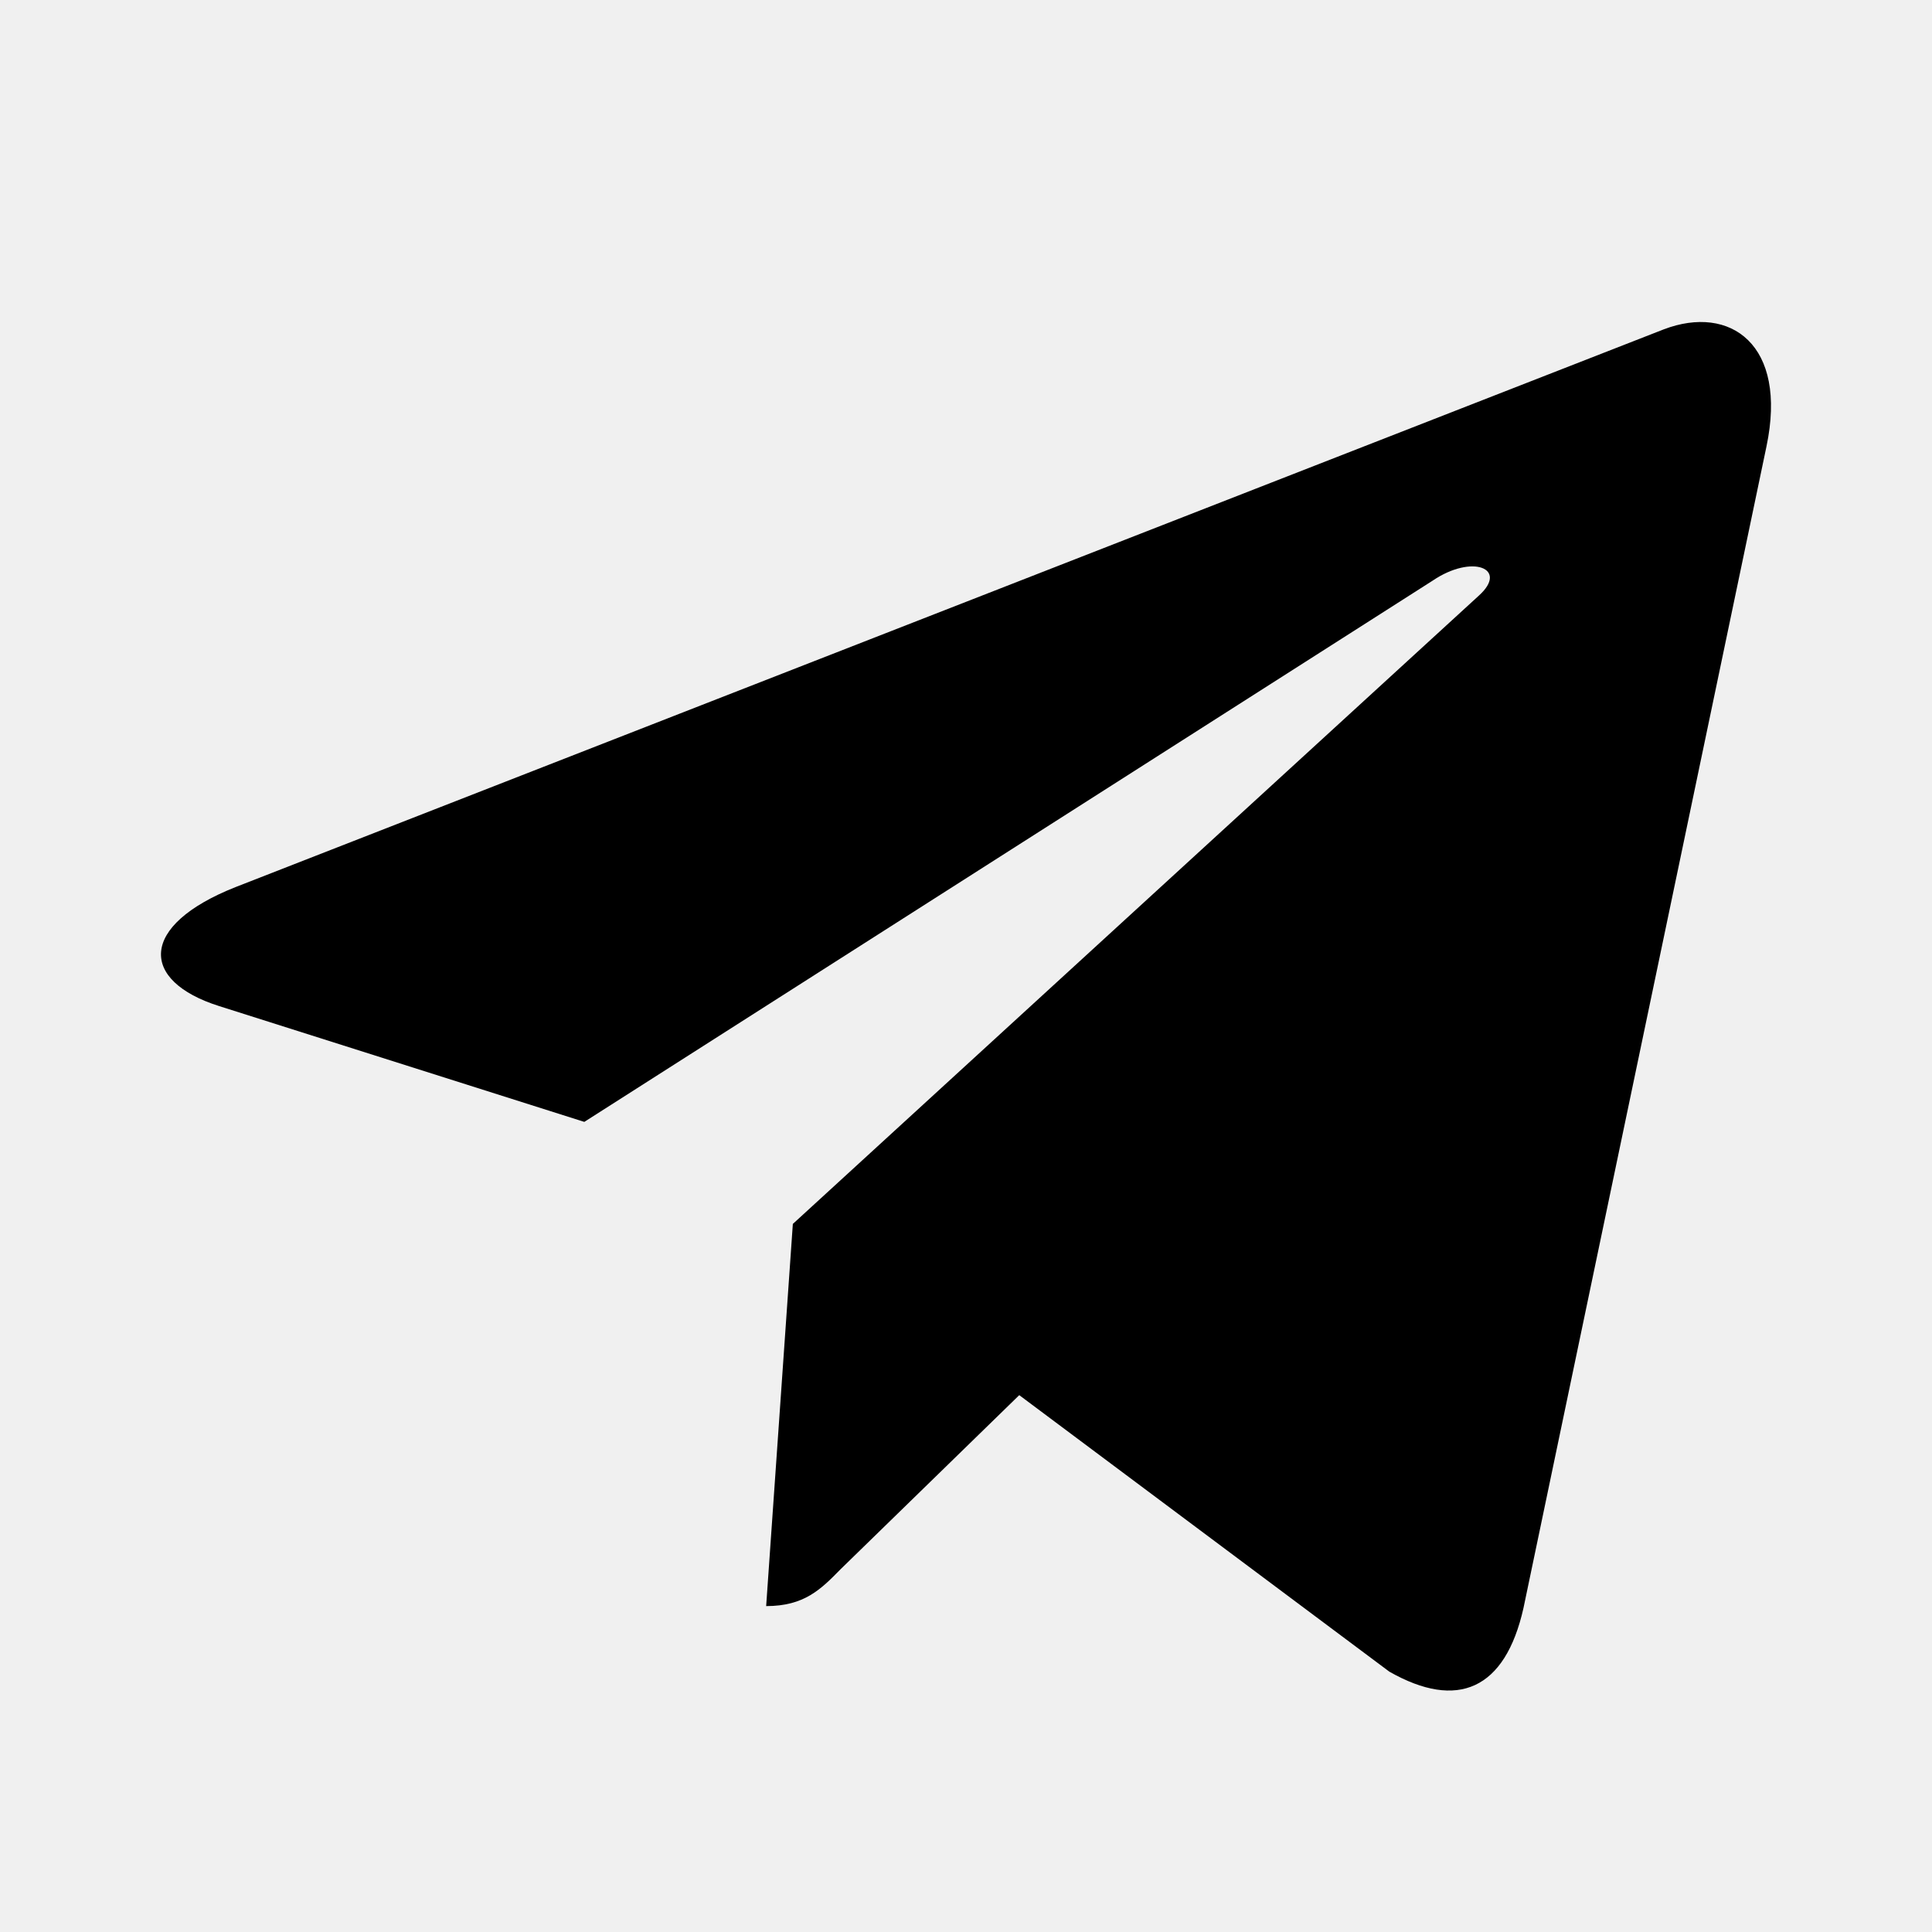
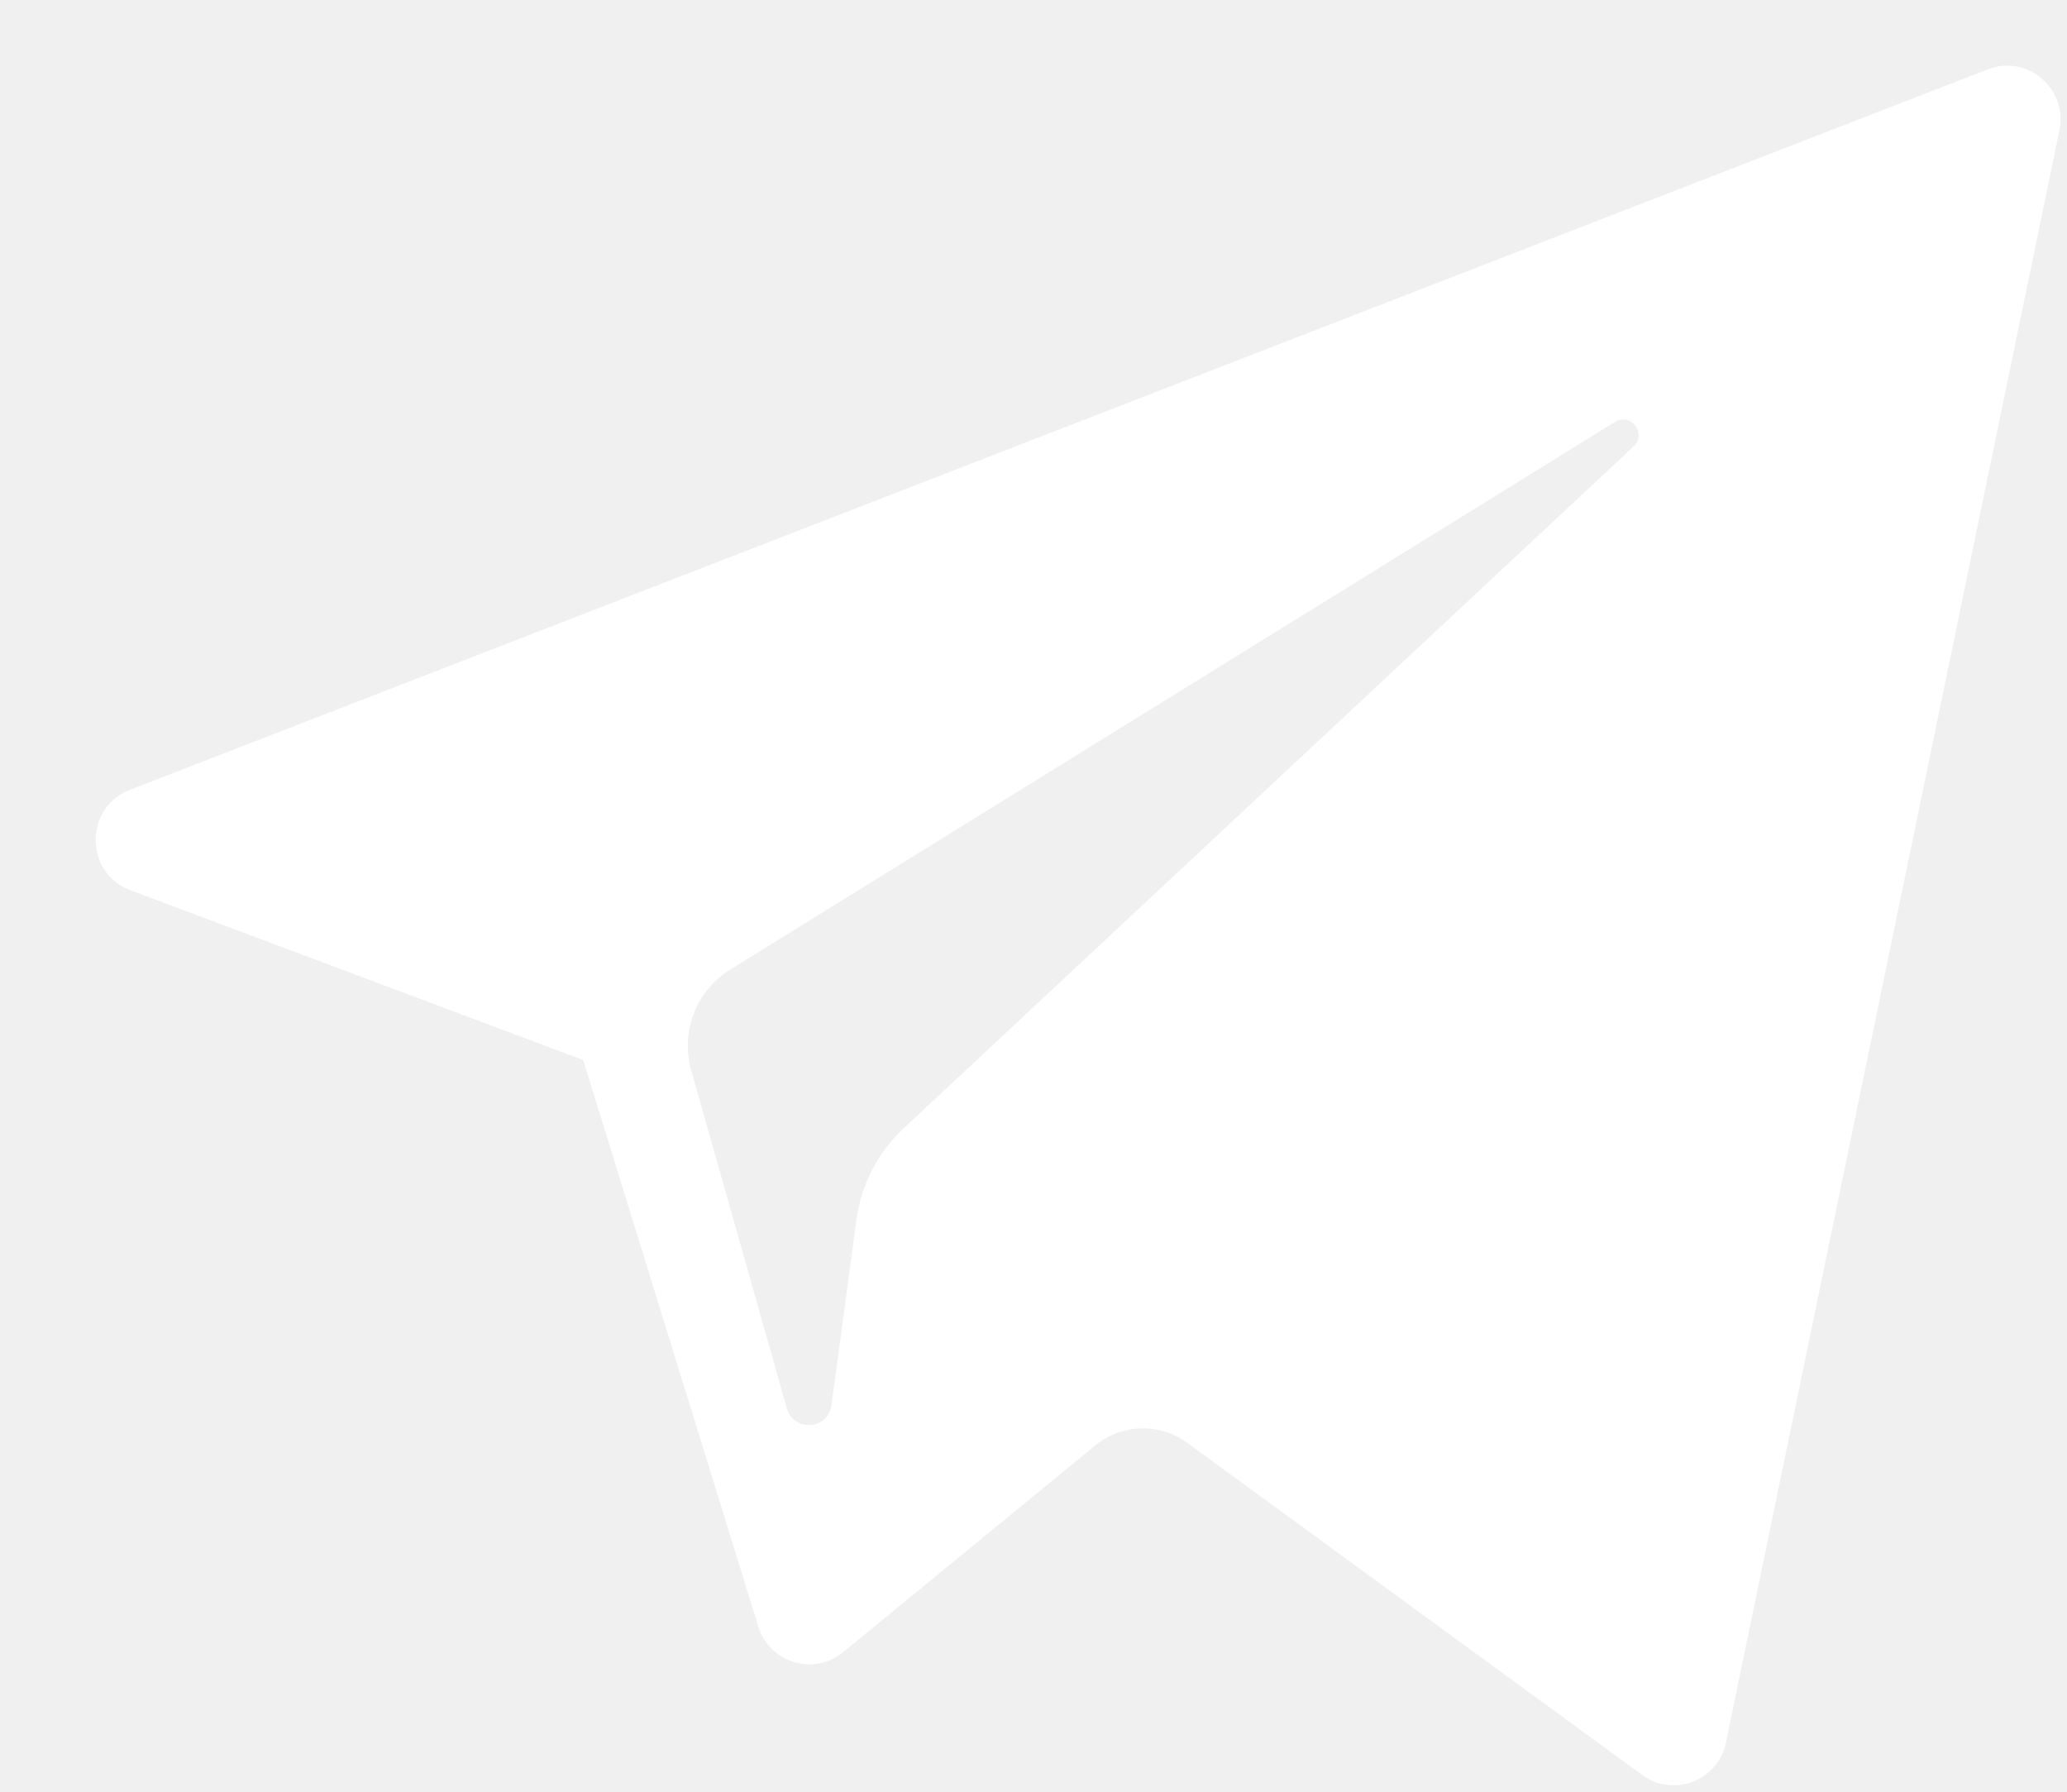
- <svg xmlns="http://www.w3.org/2000/svg" width="16" height="16" viewBox="0 0 16 16" fill="none">
-   <path d="M14.629 3.698L12.617 13.316C12.465 13.995 12.069 14.164 11.506 13.844L8.441 11.554L6.961 12.996C6.798 13.162 6.661 13.301 6.345 13.301L6.566 10.136L12.248 4.932C12.495 4.709 12.194 4.585 11.864 4.809L4.839 9.291L1.815 8.332C1.157 8.124 1.145 7.665 1.952 7.346L13.78 2.727C14.328 2.519 14.807 2.851 14.629 3.698Z" fill="black" />
+ <svg xmlns="http://www.w3.org/2000/svg" width="15" height="13" viewBox="0 0 15 13" fill="none">
+   <path d="M0.946 6.459L4.232 7.691L5.503 11.802C5.585 12.065 5.905 12.162 6.118 11.988L7.949 10.487C8.141 10.33 8.415 10.322 8.615 10.468L11.918 12.879C12.146 13.045 12.468 12.919 12.525 12.643L14.945 0.946C15.007 0.644 14.712 0.392 14.426 0.503L0.942 5.731C0.61 5.86 0.612 6.333 0.946 6.459ZM5.299 7.035L11.72 3.061C11.835 2.99 11.954 3.147 11.855 3.239L6.555 8.189C6.369 8.364 6.249 8.597 6.215 8.85L6.034 10.194C6.011 10.374 5.76 10.392 5.71 10.218L5.016 7.766C4.937 7.487 5.052 7.188 5.299 7.035Z" fill="white" />
</svg>
